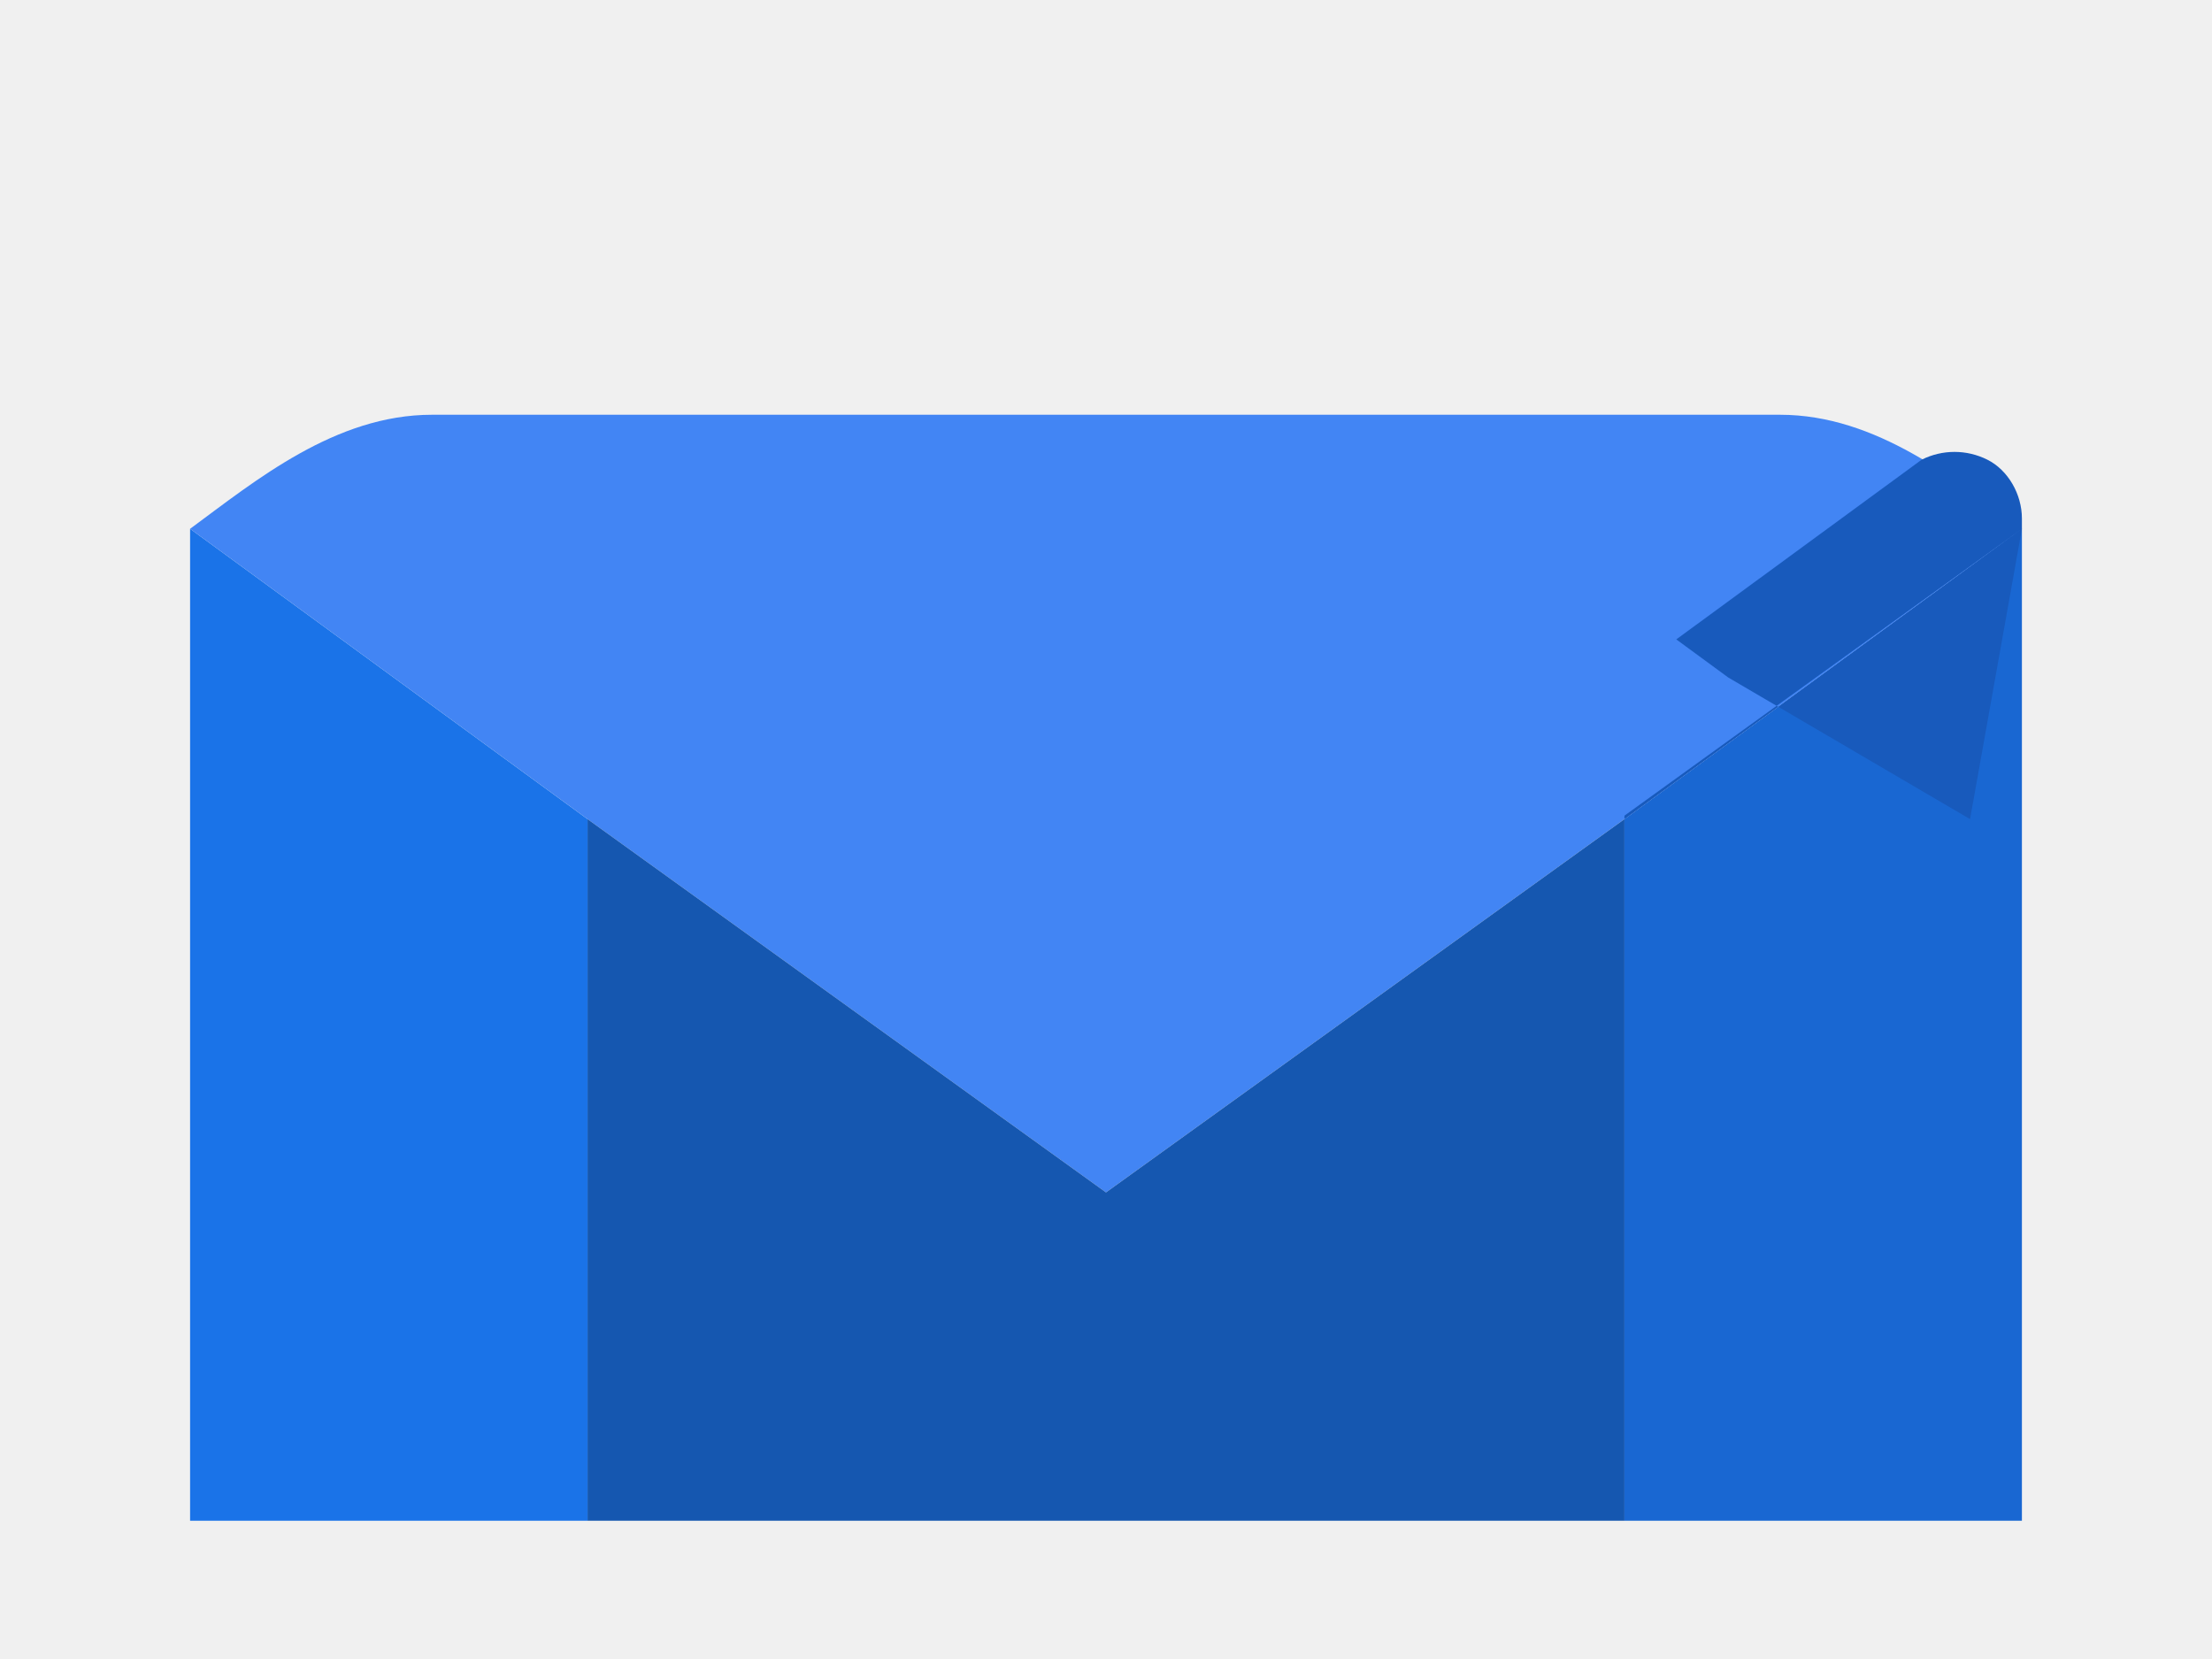
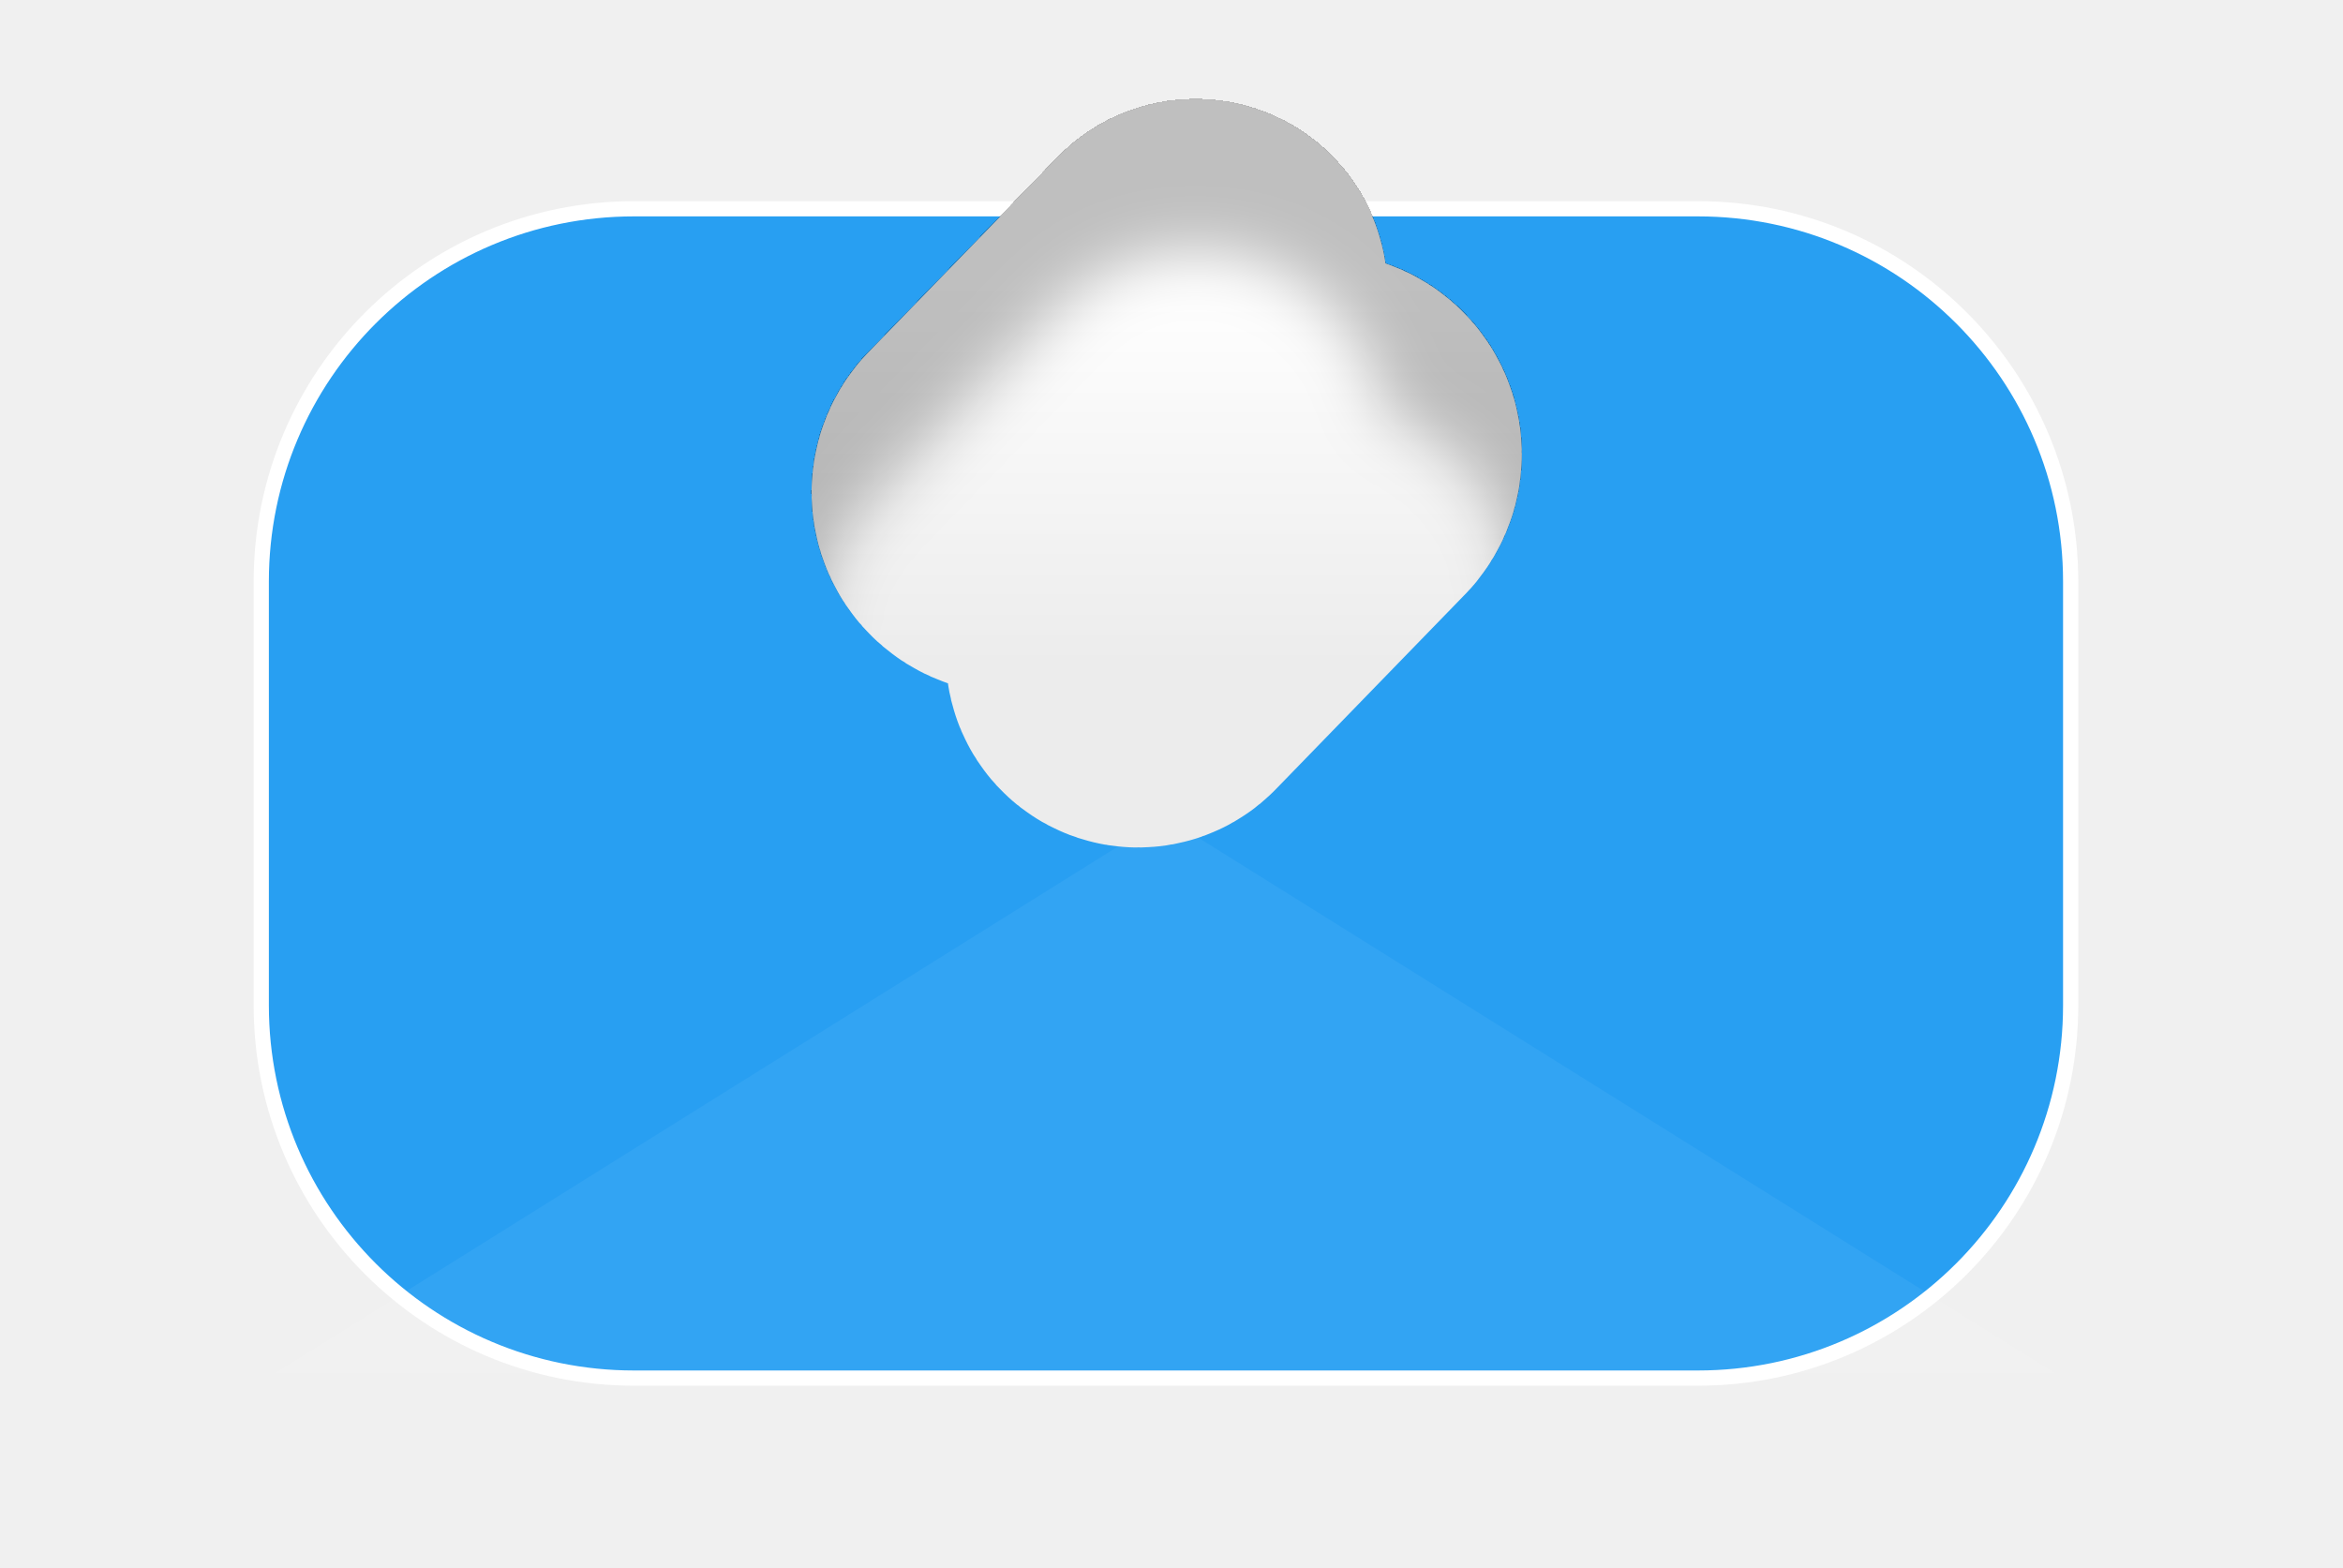
- <svg xmlns="http://www.w3.org/2000/svg" viewBox="0 0 64 48" width="64" height="48">
-   <path fill="#1a73e8" d="M5.5 44h11.5V23.7L5.5 15.3z" />
-   <path fill="#1967d2" d="M47 44h11.5V15.3l-11.5 8.4z" />
-   <path fill="#4285f4" d="M5.5 15.3L17 23.7 32 34.5l15-10.8 11.5-8.4C56.6 13.9 54.3 12 51.5 12H12.5C9.7 12 7.4 13.9 5.5 15.3z" />
-   <path fill="#1557b0" d="M32 34.5L17 23.7V44h30V23.7z" />
-   <path fill="#185abc" d="M58.5 15.3L47 23.7v-.1l11.5-8.3c0-.1 0-.2 0-.3 0-.7-.4-1.4-1-1.7-.6-.3-1.3-.3-1.9 0l-7.1 5.2 1.5 1.1 7 4.1z" />
+ <svg xmlns="http://www.w3.org/2000/svg" width="154" height="103" viewBox="0 0 154 103" fill="none">
+   <rect x="17.172" y="13.722" width="118.928" height="76.853" rx="24.5" fill="#289FF2" stroke="white" />
+   <path d="M85.924 47.392C80.176 50.883 72.965 50.886 67.214 47.401C51.61 37.943 58.307 13.948 76.554 13.94C94.801 13.931 101.52 37.921 85.924 47.392Z" fill="#5ABBFF" stroke="white" />
+   <path d="M76.585 53.696L135.137 90.274H18.034L76.585 53.696Z" fill="white" fill-opacity="0.05" />
+   <g filter="url(#filter0_i_149_10)">
+     <path d="M66.606 33.628C66.368 33.629 66.134 33.562 65.932 33.435C65.73 33.309 65.569 33.127 65.466 32.912C65.363 32.697 65.323 32.458 65.351 32.221C65.379 31.985 65.474 31.761 65.624 31.576L78.097 18.735C78.19 18.627 78.318 18.554 78.458 18.528C78.599 18.502 78.744 18.525 78.87 18.592C78.996 18.659 79.095 18.767 79.151 18.899C79.208 19.03 79.218 19.176 79.18 19.314L76.761 26.893C76.69 27.083 76.666 27.289 76.691 27.491C76.717 27.693 76.791 27.886 76.907 28.053C77.024 28.22 77.179 28.356 77.36 28.45C77.541 28.544 77.742 28.593 77.945 28.592H86.764C87.003 28.591 87.237 28.658 87.439 28.785C87.641 28.912 87.802 29.093 87.905 29.308C88.008 29.523 88.048 29.762 88.02 29.999C87.992 30.235 87.897 30.459 87.747 30.644L75.274 43.485C75.181 43.593 75.053 43.666 74.913 43.692C74.772 43.718 74.627 43.695 74.501 43.628C74.375 43.561 74.276 43.453 74.219 43.321C74.163 43.19 74.153 43.044 74.191 42.906L76.61 35.327C76.681 35.137 76.705 34.931 76.68 34.729C76.654 34.527 76.58 34.334 76.464 34.167C76.347 34 76.192 33.864 76.011 33.77C75.83 33.676 75.629 33.627 75.426 33.628H66.606Z" stroke="url(#paint0_linear_149_10)" stroke-width="24" stroke-linecap="round" stroke-linejoin="round" />
+   </g>
+   <defs>
+     <filter id="filter0_i_149_10" x="53.342" y="6.518" width="46.687" height="53.185" filterUnits="userSpaceOnUse" color-interpolation-filters="sRGB">
+       <feFlood flood-opacity="0" result="BackgroundImageFix" />
+       <feBlend mode="normal" in="SourceGraphic" in2="BackgroundImageFix" result="shape" />
+       <feColorMatrix in="SourceAlpha" type="matrix" values="0 0 0 0 0 0 0 0 0 0 0 0 0 0 0 0 0 0 127 0" result="hardAlpha" />
+       <feOffset dy="10" />
+       <feGaussianBlur stdDeviation="2" />
+       <feComposite in2="hardAlpha" operator="arithmetic" k2="-1" k3="1" />
+       <feColorMatrix type="matrix" values="0 0 0 0 0 0 0 0 0 0 0 0 0 0 0 0 0 0 0.25 0" />
+       <feBlend mode="normal" in2="shape" result="effect1_innerShadow_149_10" />
+     </filter>
+     <linearGradient id="paint0_linear_149_10" x1="76.686" y1="18.518" x2="76.686" y2="43.703" gradientUnits="userSpaceOnUse">
+       <stop stop-color="white" />
+       <stop offset="1" stop-color="#ECECEC" />
+     </linearGradient>
+   </defs>
</svg>
